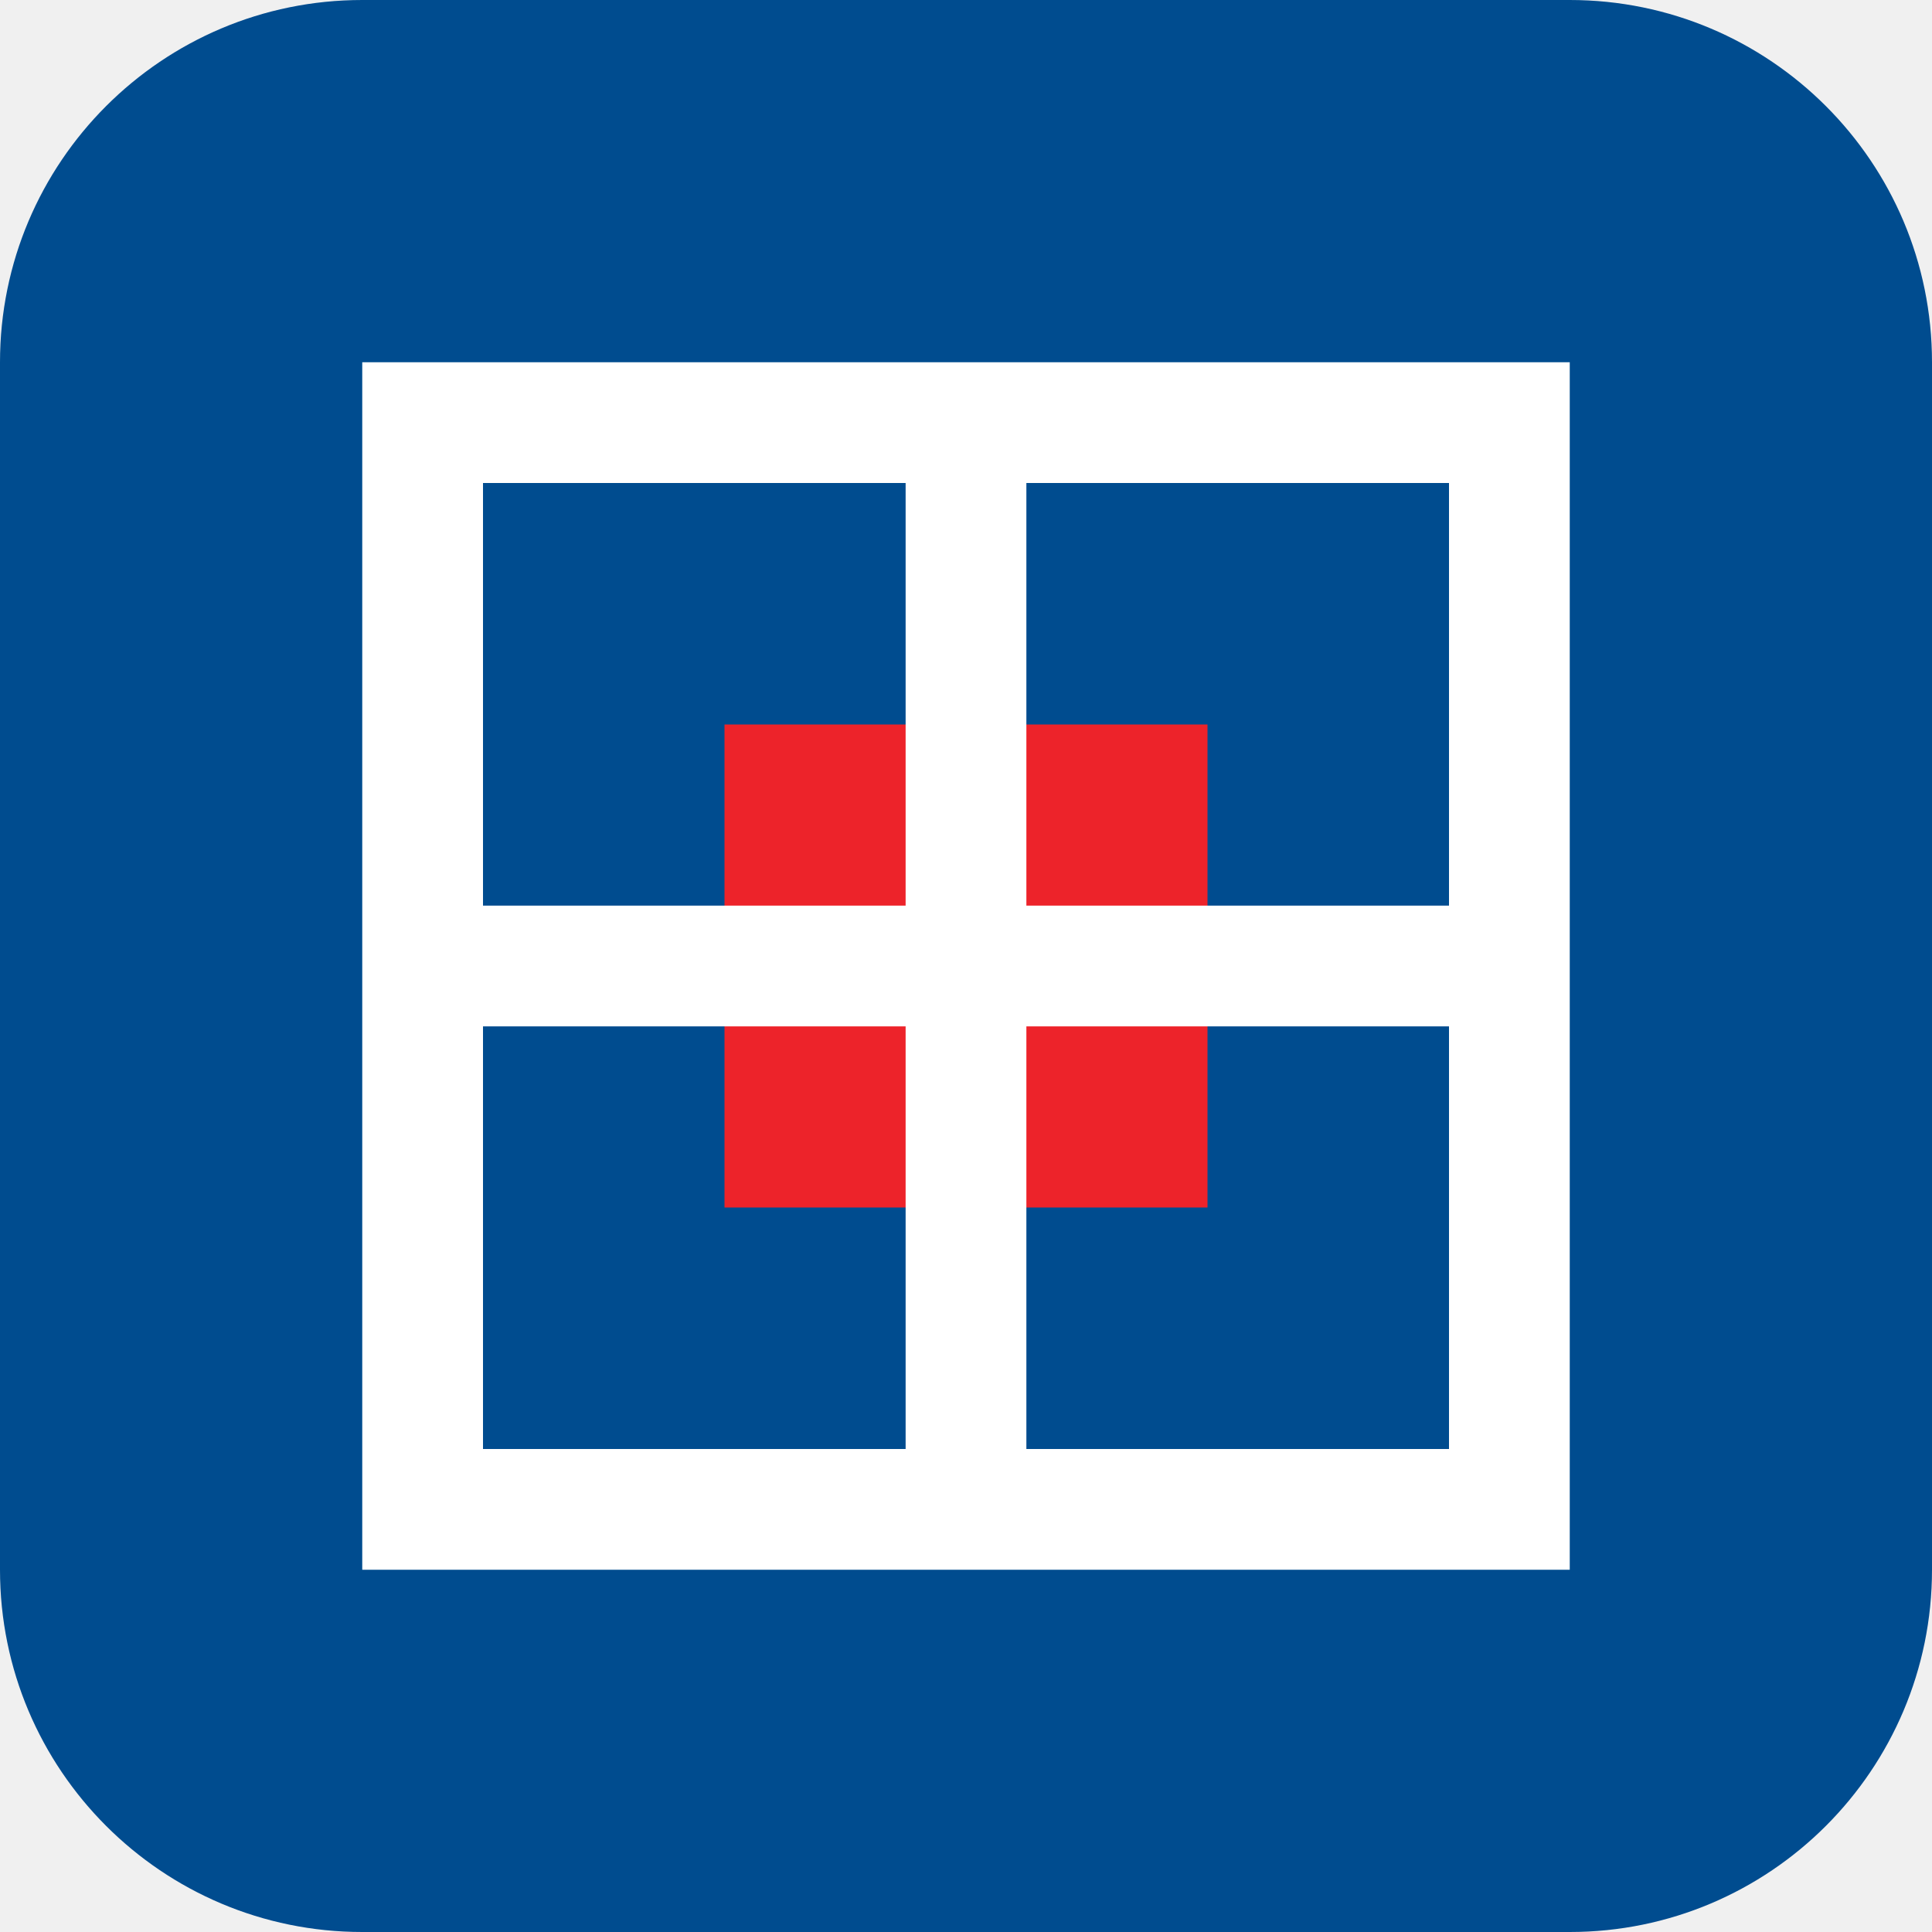
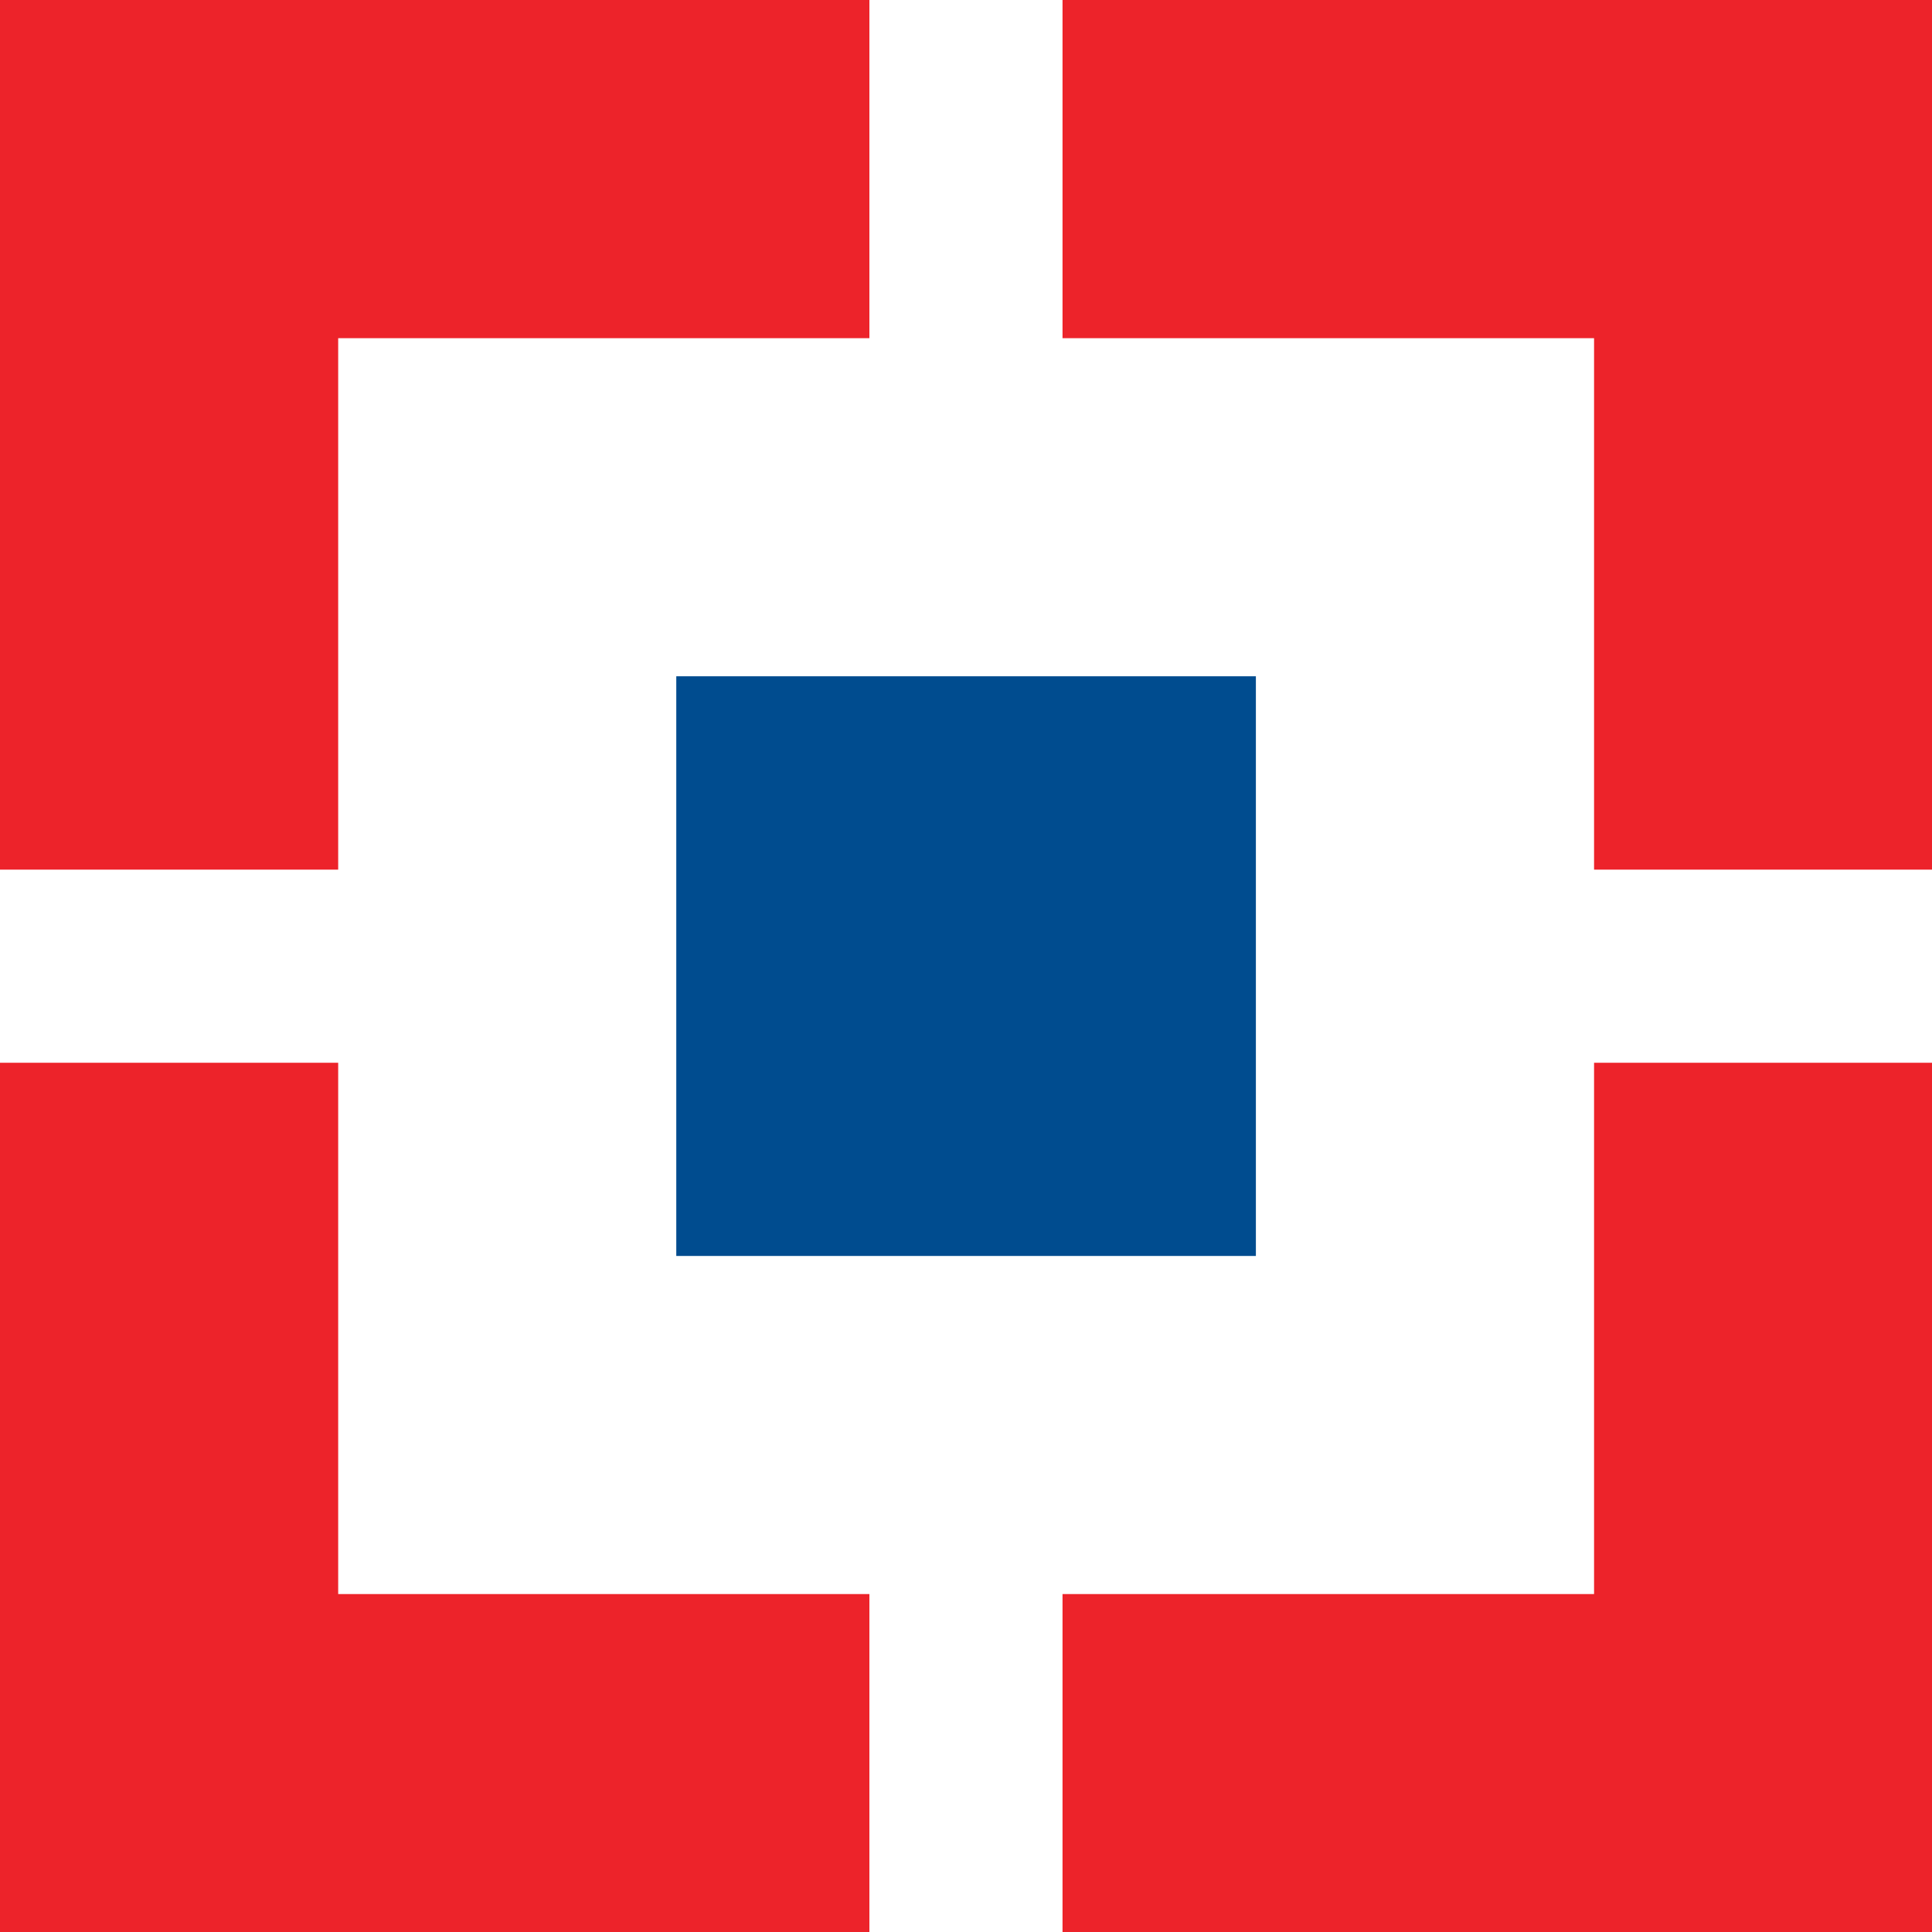
- <svg xmlns="http://www.w3.org/2000/svg" viewBox="0 0 32 32" width="32" height="32" fill="none">
-   <rect width="32" height="32" rx="6" fill="#004C8F" />
-   <rect x="7" y="7" width="18" height="18" fill="#004C8F" stroke="#FFFFFF" stroke-width="2" />
-   <rect x="12" y="12" width="8" height="8" fill="#ED232A" />
-   <rect x="15" y="7" width="2" height="18" fill="#FFFFFF" />
-   <rect x="7" y="15" width="18" height="2" fill="#FFFFFF" />
+ <svg xmlns="http://www.w3.org/2000/svg" width="24" height="24" viewBox="0 0 24 24" fill="none">
+   <g clip-path="url(#clip0_45_4204)">
+     <path d="M0 0H24V24H0V0Z" fill="#ED232A" />
+     <path d="M4.201 4.201H19.802V19.802H4.201V4.201Z" fill="white" />
+     <path d="M10.8 0H13.199V24H10.8V0Z" fill="white" />
+     <path d="M0 10.803H24V13.202H0V10.803Z" fill="white" />
+     <path d="M8.401 8.401H15.601V15.602H8.401V8.401Z" fill="#004C8F" />
+   </g>
+   <defs>
+     <clipPath id="clip0_45_4204">
+       <rect width="24" height="24" fill="white" />
+     </clipPath>
+   </defs>
</svg>
